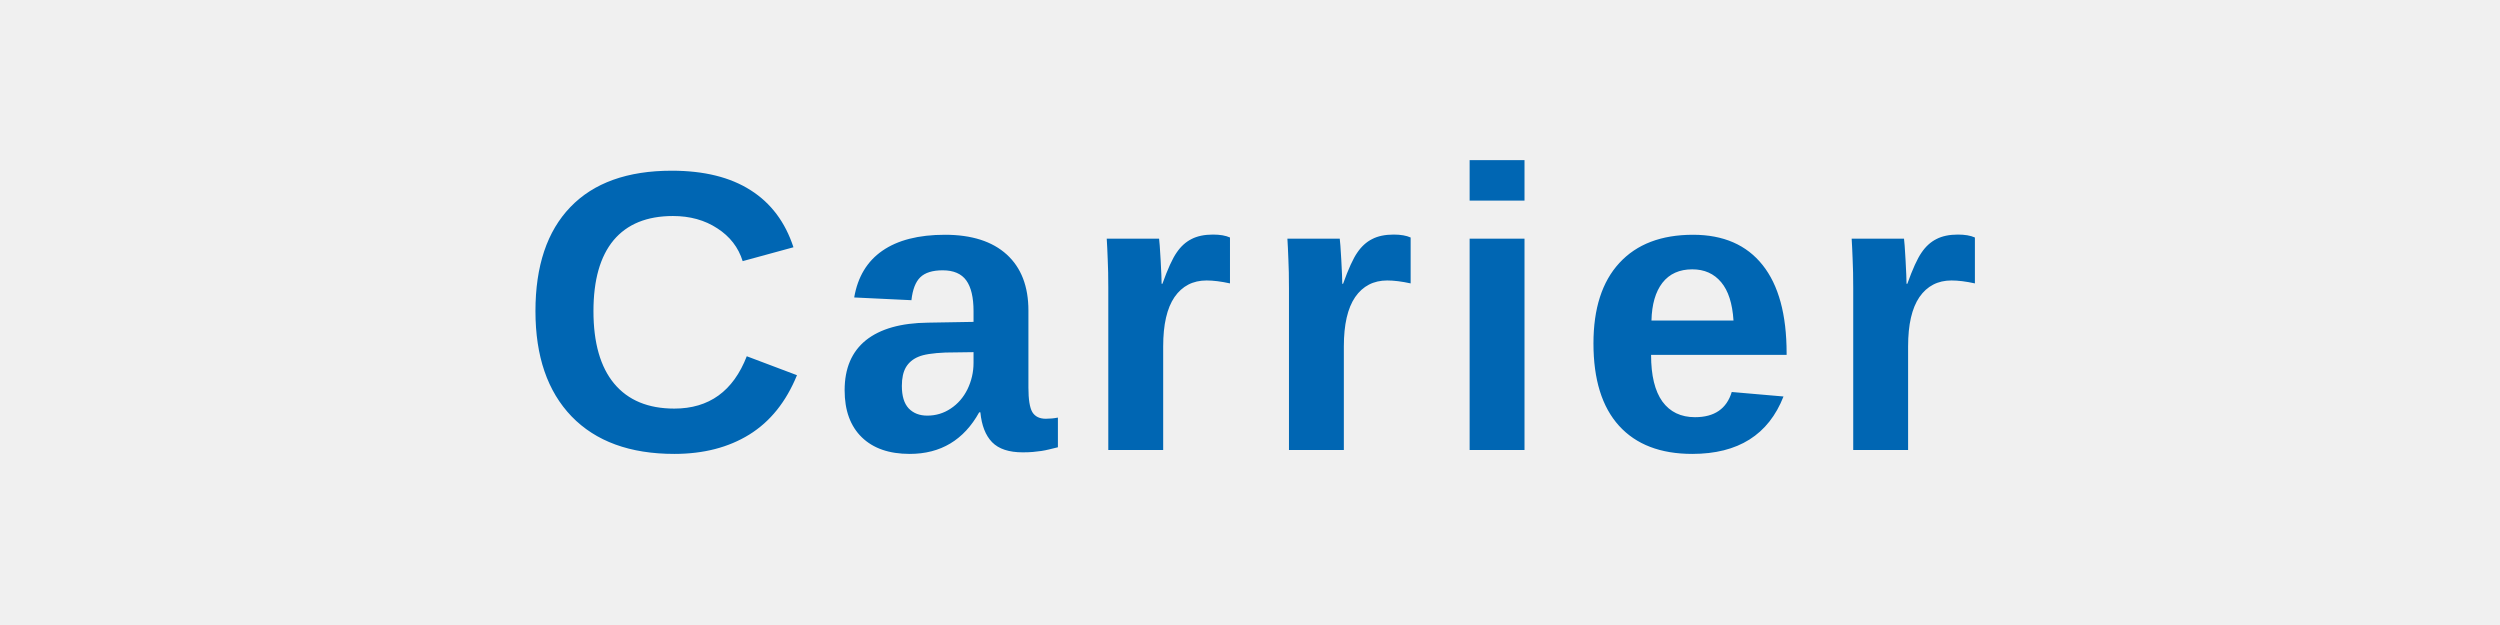
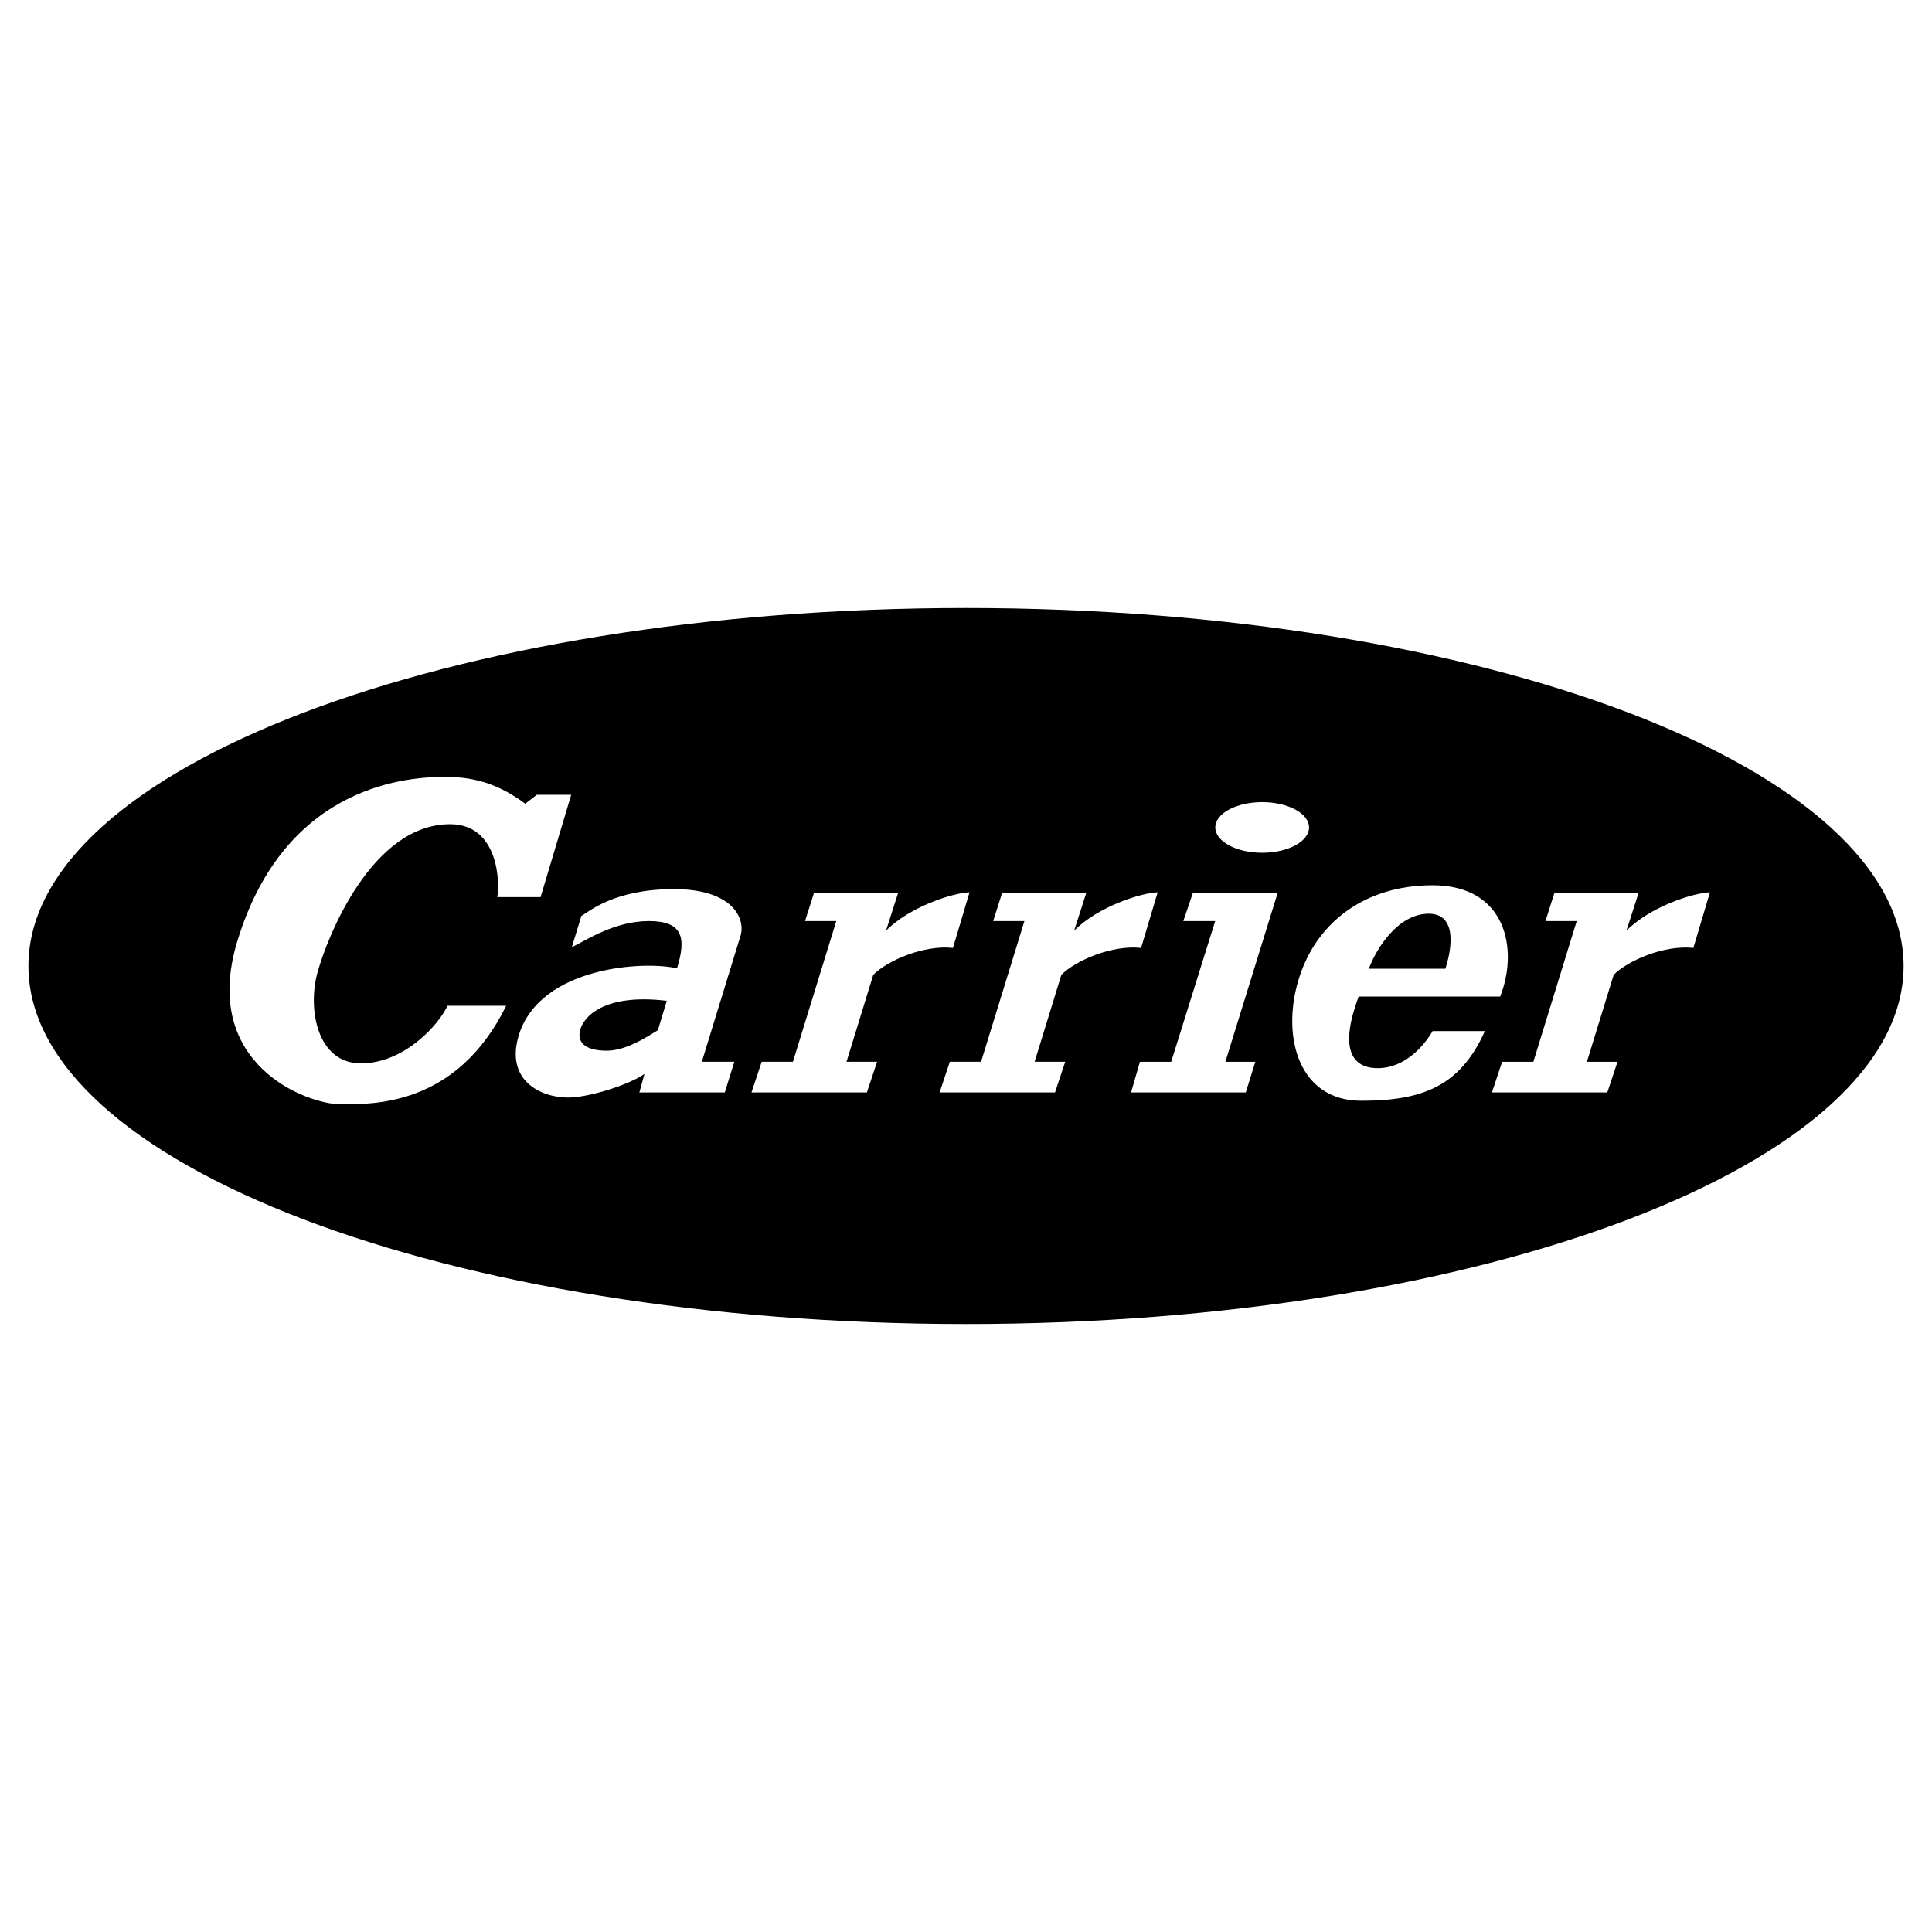
- <svg xmlns="http://www.w3.org/2000/svg" viewBox="0 0 200 50" width="200" height="50">
-   <text x="100" y="36" font-family="'Helvetica Neue', Arial, sans-serif" font-size="32" font-weight="700" fill="#0066B3" text-anchor="middle" letter-spacing="2">Carrier</text>
+ <svg xmlns="http://www.w3.org/2000/svg" width="2500" height="2500" viewBox="0 0 192.756 192.756">
+   <g fill-rule="evenodd" clip-rule="evenodd">
+     <path fill="#fff" d="M0 0h192.756v192.756H0V0z" />
+     <path d="M96.378 60.661c-51.662 0-93.543 15.991-93.543 35.717s41.882 35.718 93.543 35.718c51.661 0 93.544-15.992 93.544-35.718 0-19.726-41.883-35.717-93.544-35.717zm29.55 19.368c2.582 0 4.676 1.131 4.676 2.526s-2.094 2.526-4.676 2.526c-2.584 0-4.678-1.131-4.678-2.526s2.094-2.526 4.678-2.526zm-91.964 30.143c-3.308 0-13.992-3.955-10.304-16.203 4.84-16.066 17.618-16.458 20.798-16.458s5.533.893 7.95 2.679l1.145-.893h3.435l-3.053 10.207H49.61c.255-1.148.255-7.272-4.706-7.272-7.759 0-12.211 11.1-13.229 14.799-1.018 3.699 0 9.059 4.325 9.059s7.759-3.828 8.649-5.742H50.5c-4.96 10.08-13.355 9.824-16.536 9.824zM73.901 93.3l-3.879 12.63h3.244l-.954 3.062H63.79l.509-1.85c-1.399 1.02-5.47 2.359-7.632 2.359-2.735 0-6.296-1.723-4.897-6.25 2.162-6.891 12.656-7.4 15.773-6.635.954-3.062.572-4.721-2.798-4.721-3.371 0-6.169 1.85-7.696 2.615l.954-3.125c.7-.383 3.243-2.679 9.222-2.679 5.977.001 7.121 2.999 6.676 4.594zm12.587 15.692H74.976l1.018-3.061h3.117l4.325-14.035H80.32l.89-2.807h8.396l-1.208 3.764c2.417-2.424 6.678-3.764 8.332-3.828l-1.653 5.55c-2.926-.319-6.551 1.275-7.95 2.68l-2.671 8.676h3.053l-1.021 3.061zm18.77 0H93.746l1.018-3.061h3.116l4.326-14.035h-3.117l.891-2.807h8.396l-1.209 3.764c2.416-2.424 6.678-3.764 8.332-3.828l-1.654 5.55c-2.926-.319-6.551 1.275-7.951 2.68l-2.67 8.676h3.053l-1.019 3.061zm19.986-3.06l-.953 3.061h-11.447l.889-3.061h3.117l4.389-14.035h-3.18l.953-2.807h8.459l-5.215 16.842h2.988zm10.565 3.89c-6.17 0-7.951-6.252-6.297-11.93 1.67-5.736 6.551-9.568 13.42-9.568 7.377 0 8.586 6.443 6.74 11.1h-14.119c-1.908 5.104-.762 7.145 1.908 7.145 2.672 0 4.58-2.168 5.471-3.699h5.215c-2.481 5.548-6.297 6.952-12.338 6.952zm33.138-15.246c-2.926-.319-6.551 1.275-7.949 2.68l-2.672 8.676h3.053l-1.018 3.061H148.85l1.018-3.061h3.117l4.324-14.035h-3.117l.891-2.807h8.396l-1.209 3.764c2.416-2.424 6.678-3.764 8.332-3.828l-1.655 5.55z" />
+     <path d="M57.875 102.785c-.345 1.383.763 2.041 2.671 2.041s3.943-1.34 5.088-2.041l.891-2.934c-6.36-.765-8.332 1.659-8.65 2.934zM142.547 91.162c-3.053 0-5.215 3.445-5.979 5.486h7.633c.508-1.467 1.399-5.486-1.654-5.486z" />
+   </g>
</svg>
